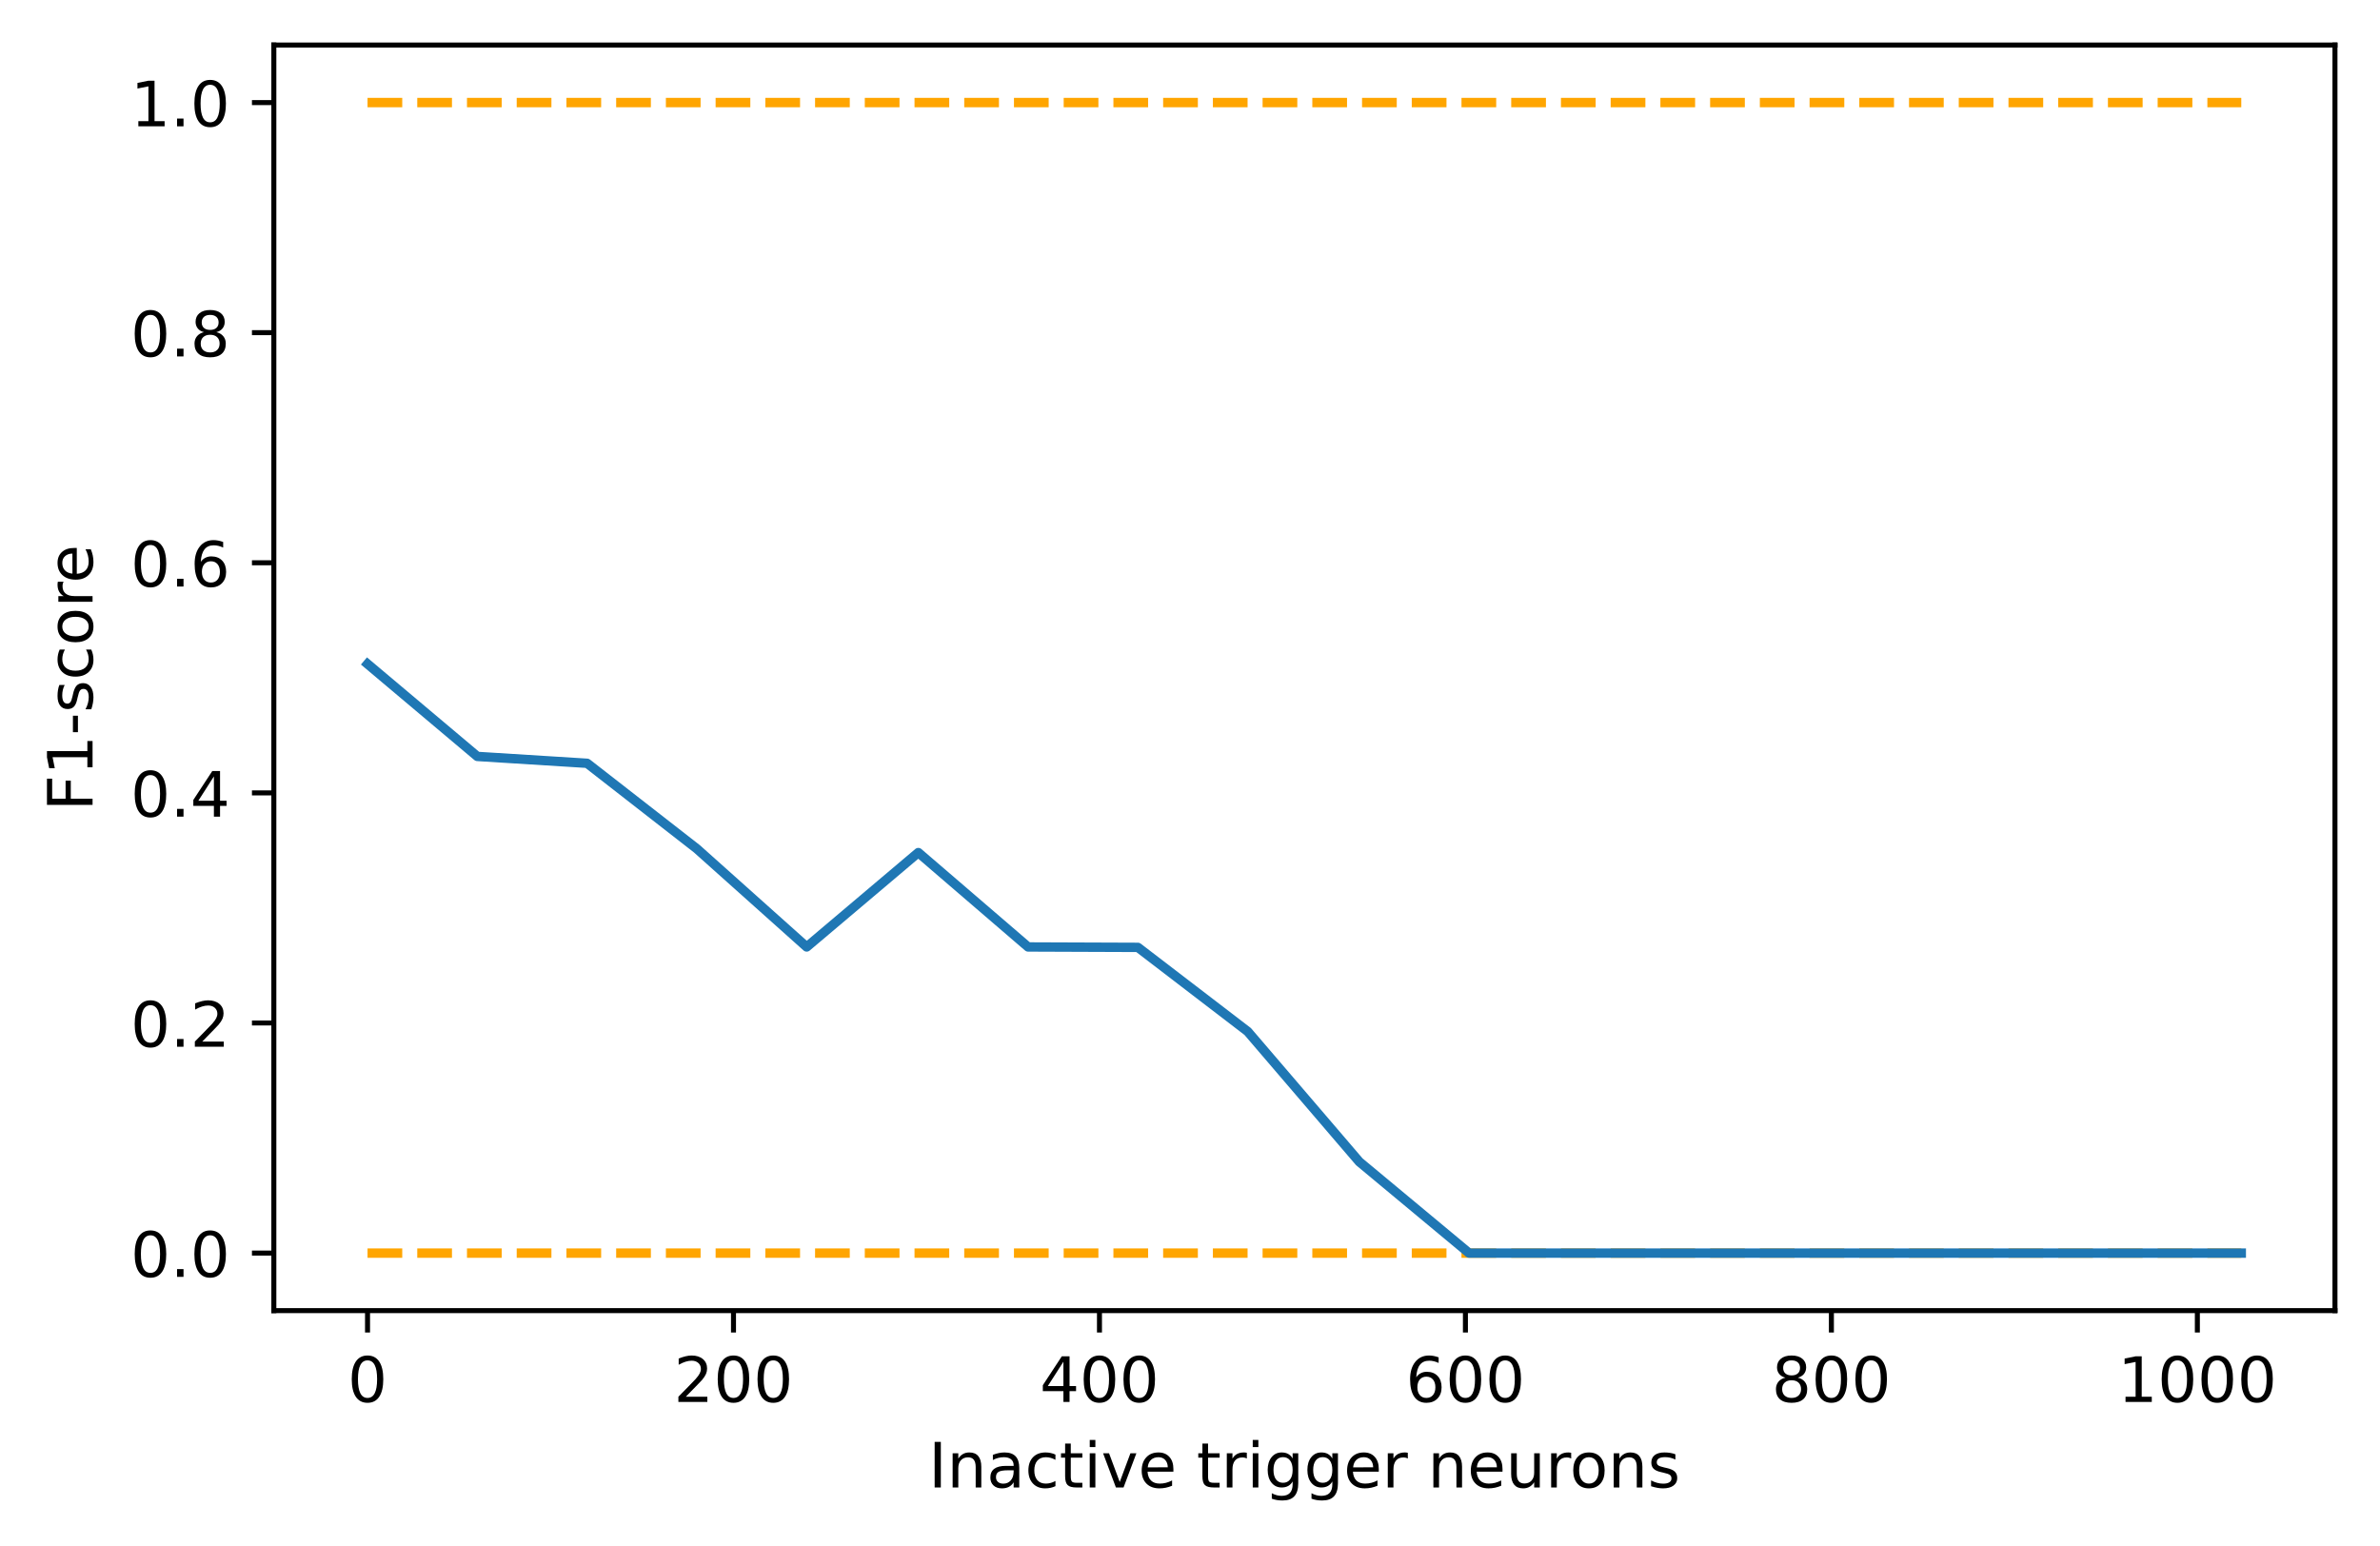
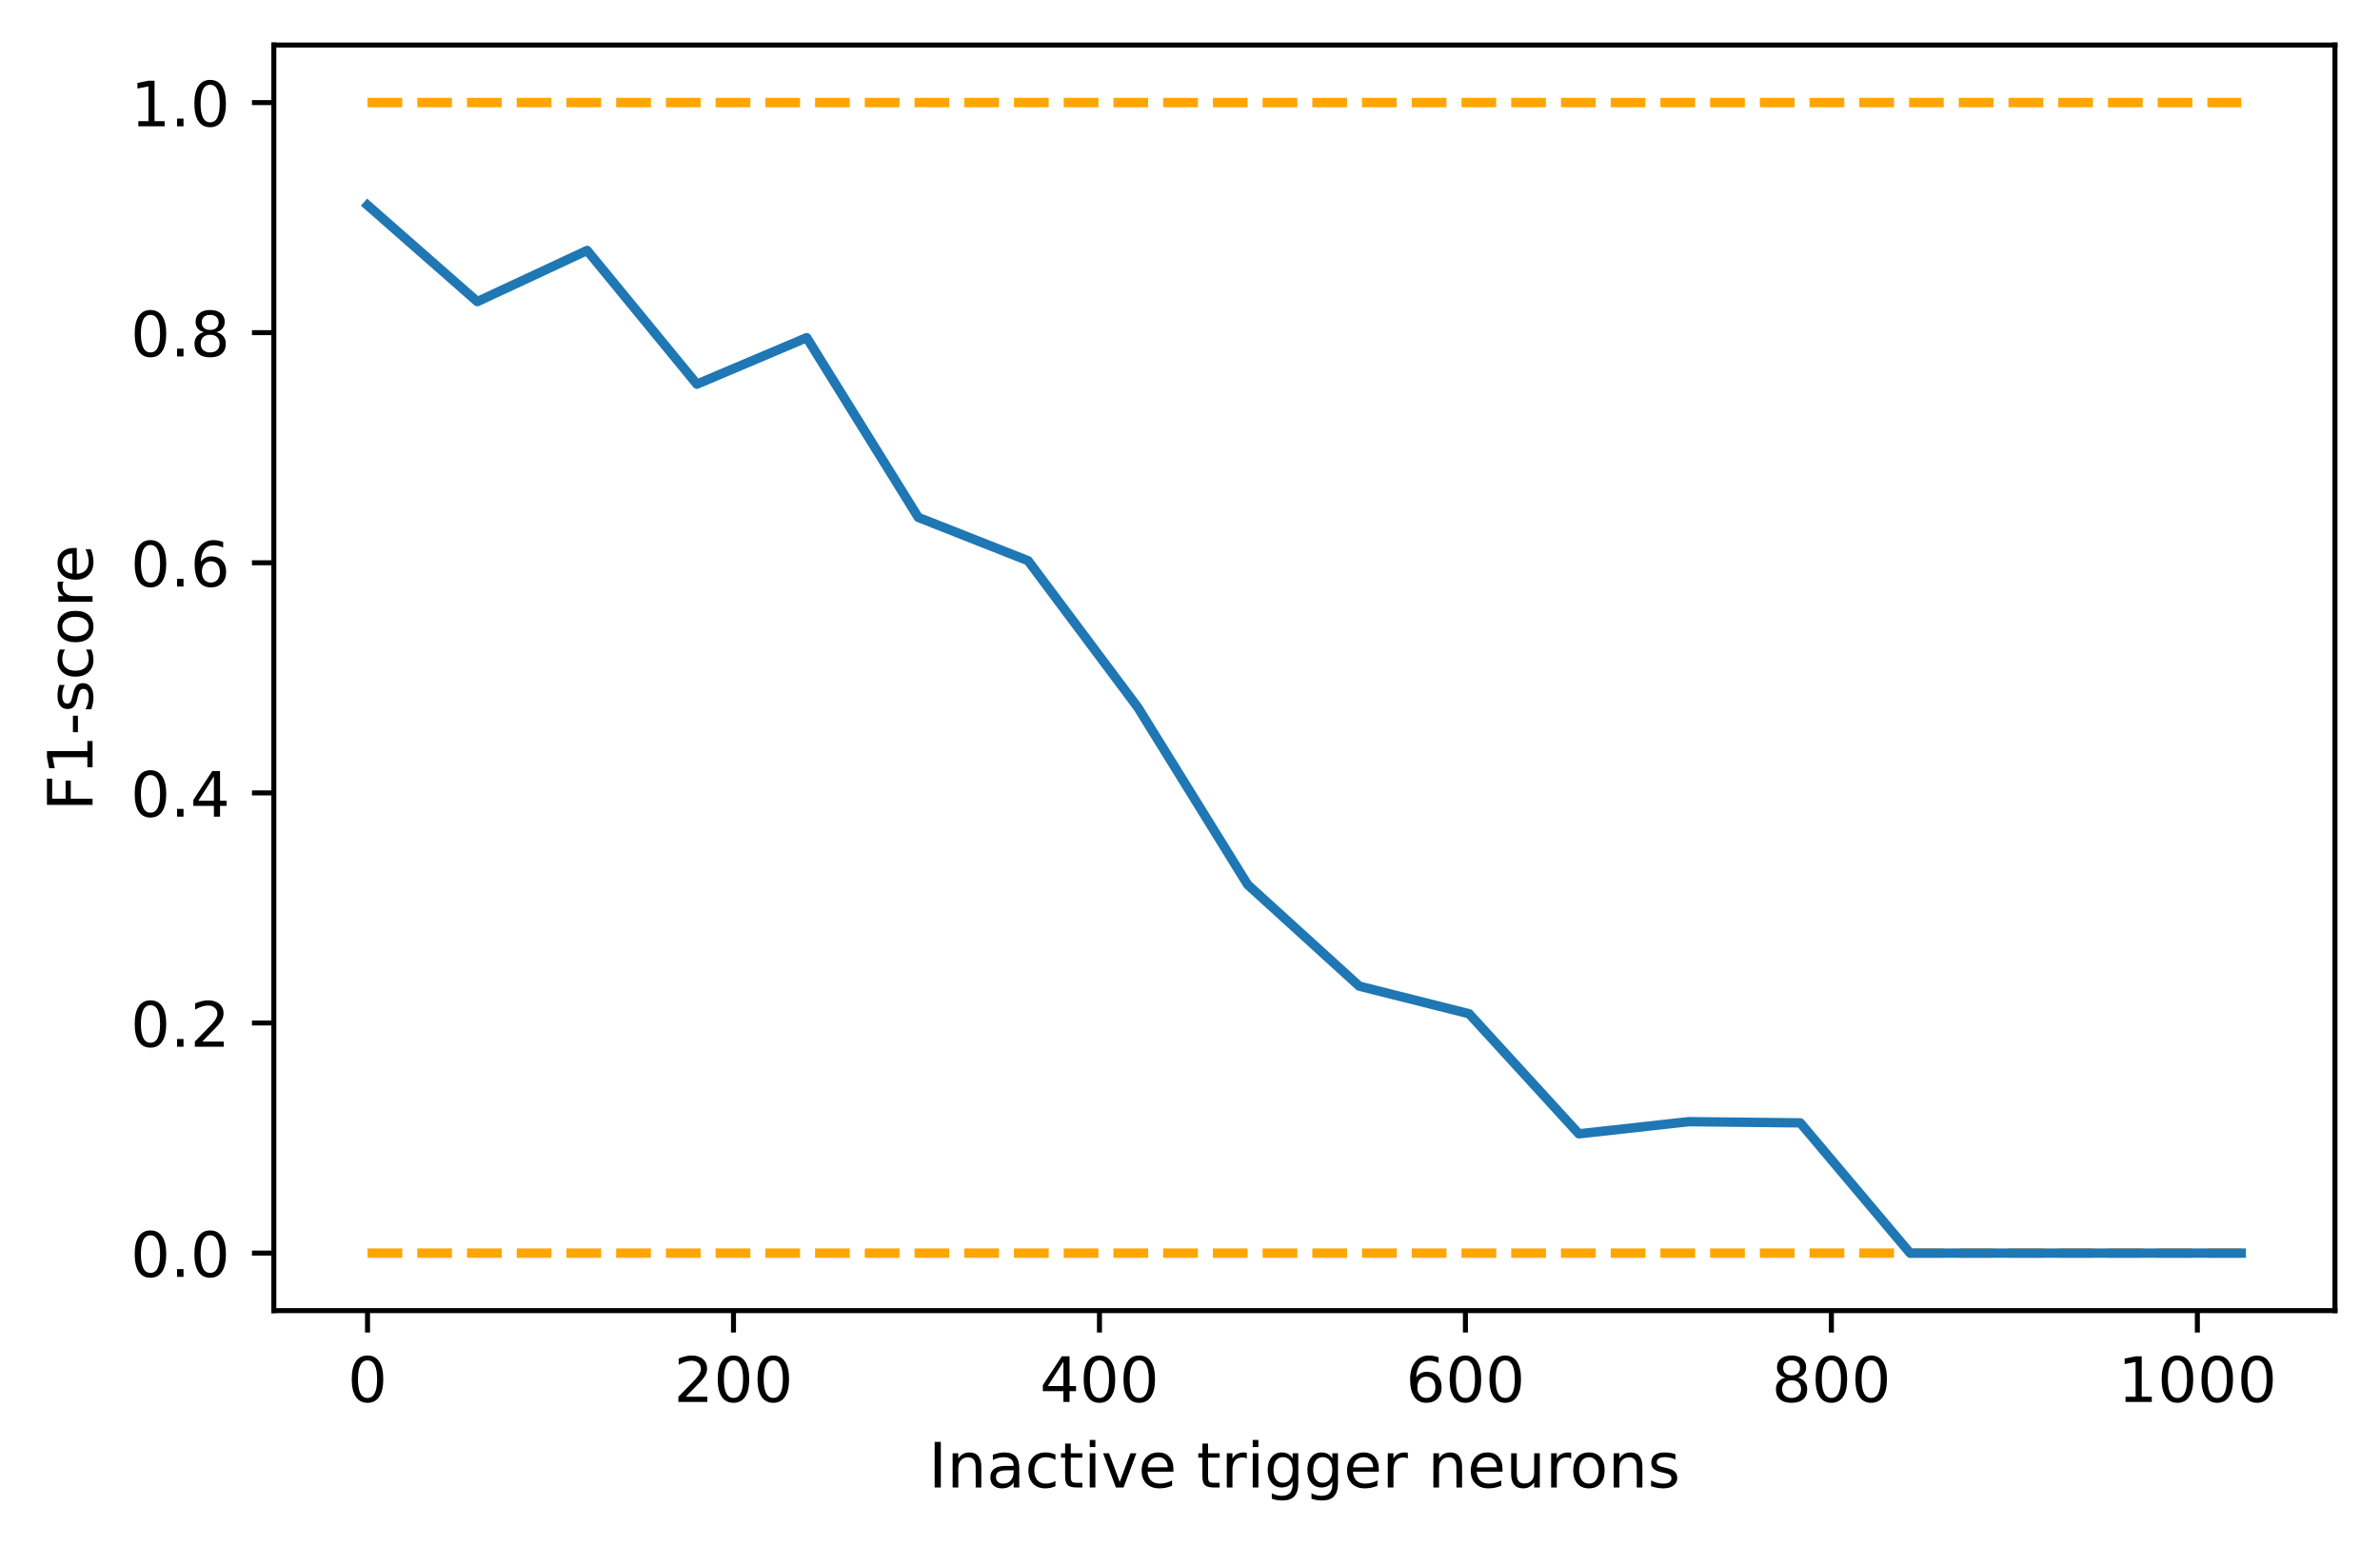
<svg xmlns="http://www.w3.org/2000/svg" xmlns:xlink="http://www.w3.org/1999/xlink" width="380.509pt" height="247.102pt" viewBox="0 0 380.509 247.102" version="1.1">
  <defs>
    <style type="text/css">*{stroke-linejoin: round; stroke-linecap: butt}</style>
  </defs>
  <g id="figure_1">
    <g id="patch_1">
      <path d="M 0 247.102  L 380.509 247.102  L 380.509 0  L 0 0  L 0 247.102  z " style="fill: none" />
    </g>
    <g id="axes_1">
      <g id="patch_2">
        <path d="M 43.781 209.545  L 373.309 209.545  L 373.309 7.2  L 43.781 7.2  L 43.781 209.545  z " style="fill: none" />
      </g>
      <g id="matplotlib.axis_1">
        <g id="xtick_1">
          <g id="line2d_1">
            <defs>
-               <path id="me2fc74f2b2" d="M 0 0  L 0 3.5  " style="stroke: #000000; stroke-width: 0.8" />
-             </defs>
-             <g>
-               <use xlink:href="#me2fc74f2b2" x="58.76" y="209.545" style="stroke: #000000; stroke-width: 0.8" />
+               <path id="mcdcb19def3" d="M 0 0  L 0 3.5  " style="stroke: #000000; stroke-width: 0.8" />
+             </defs>
+             <g>
+               <use xlink:href="#mcdcb19def3" x="58.76" y="209.545" style="stroke: #000000; stroke-width: 0.8" />
            </g>
          </g>
          <g id="text_1">
            <g transform="translate(55.57852 224.1437) scale(0.1 -0.1)">
              <defs>
                <path id="DejaVuSans-30" d="M 2034 4250  Q 1547 4250 1301 3770  Q 1056 3291 1056 2328  Q 1056 1369 1301 889  Q 1547 409 2034 409  Q 2525 409 2770 889  Q 3016 1369 3016 2328  Q 3016 3291 2770 3770  Q 2525 4250 2034 4250  z M 2034 4750  Q 2819 4750 3233 4129  Q 3647 3509 3647 2328  Q 3647 1150 3233 529  Q 2819 -91 2034 -91  Q 1250 -91 836 529  Q 422 1150 422 2328  Q 422 3509 836 4129  Q 1250 4750 2034 4750  z " transform="scale(0.015625)" />
              </defs>
              <use xlink:href="#DejaVuSans-30" />
            </g>
          </g>
        </g>
        <g id="xtick_2">
          <g id="line2d_2">
            <g>
-               <use xlink:href="#me2fc74f2b2" x="117.27" y="209.545" style="stroke: #000000; stroke-width: 0.8" />
+               <use xlink:href="#mcdcb19def3" x="117.27" y="209.545" style="stroke: #000000; stroke-width: 0.8" />
            </g>
          </g>
          <g id="text_2">
            <g transform="translate(107.7259 224.1437) scale(0.1 -0.1)">
              <defs>
                <path id="DejaVuSans-32" d="M 1228 531  L 3431 531  L 3431 0  L 469 0  L 469 531  Q 828 903 1448 1529  Q 2069 2156 2228 2338  Q 2531 2678 2651 2914  Q 2772 3150 2772 3378  Q 2772 3750 2511 3984  Q 2250 4219 1831 4219  Q 1534 4219 1204 4116  Q 875 4013 500 3803  L 500 4441  Q 881 4594 1212 4672  Q 1544 4750 1819 4750  Q 2544 4750 2975 4387  Q 3406 4025 3406 3419  Q 3406 3131 3298 2873  Q 3191 2616 2906 2266  Q 2828 2175 2409 1742  Q 1991 1309 1228 531  z " transform="scale(0.015625)" />
              </defs>
              <use xlink:href="#DejaVuSans-32" />
              <use xlink:href="#DejaVuSans-30" transform="translate(63.62305 0)" />
              <use xlink:href="#DejaVuSans-30" transform="translate(127.2461 0)" />
            </g>
          </g>
        </g>
        <g id="xtick_3">
          <g id="line2d_3">
            <g>
-               <use xlink:href="#me2fc74f2b2" x="175.78" y="209.545" style="stroke: #000000; stroke-width: 0.8" />
+               <use xlink:href="#mcdcb19def3" x="175.78" y="209.545" style="stroke: #000000; stroke-width: 0.8" />
            </g>
          </g>
          <g id="text_3">
            <g transform="translate(166.2358 224.1437) scale(0.1 -0.1)">
              <defs>
                <path id="DejaVuSans-34" d="M 2419 4116  L 825 1625  L 2419 1625  L 2419 4116  z M 2253 4666  L 3047 4666  L 3047 1625  L 3713 1625  L 3713 1100  L 3047 1100  L 3047 0  L 2419 0  L 2419 1100  L 313 1100  L 313 1709  L 2253 4666  z " transform="scale(0.015625)" />
              </defs>
              <use xlink:href="#DejaVuSans-34" />
              <use xlink:href="#DejaVuSans-30" transform="translate(63.62305 0)" />
              <use xlink:href="#DejaVuSans-30" transform="translate(127.2461 0)" />
            </g>
          </g>
        </g>
        <g id="xtick_4">
          <g id="line2d_4">
            <g>
-               <use xlink:href="#me2fc74f2b2" x="234.289" y="209.545" style="stroke: #000000; stroke-width: 0.8" />
+               <use xlink:href="#mcdcb19def3" x="234.289" y="209.545" style="stroke: #000000; stroke-width: 0.8" />
            </g>
          </g>
          <g id="text_4">
            <g transform="translate(224.7456 224.1437) scale(0.1 -0.1)">
              <defs>
                <path id="DejaVuSans-36" d="M 2113 2584  Q 1688 2584 1439 2293  Q 1191 2003 1191 1497  Q 1191 994 1439 701  Q 1688 409 2113 409  Q 2538 409 2786 701  Q 3034 994 3034 1497  Q 3034 2003 2786 2293  Q 2538 2584 2113 2584  z M 3366 4563  L 3366 3988  Q 3128 4100 2886 4159  Q 2644 4219 2406 4219  Q 1781 4219 1451 3797  Q 1122 3375 1075 2522  Q 1259 2794 1537 2939  Q 1816 3084 2150 3084  Q 2853 3084 3261 2657  Q 3669 2231 3669 1497  Q 3669 778 3244 343  Q 2819 -91 2113 -91  Q 1303 -91 875 529  Q 447 1150 447 2328  Q 447 3434 972 4092  Q 1497 4750 2381 4750  Q 2619 4750 2861 4703  Q 3103 4656 3366 4563  z " transform="scale(0.015625)" />
              </defs>
              <use xlink:href="#DejaVuSans-36" />
              <use xlink:href="#DejaVuSans-30" transform="translate(63.62305 0)" />
              <use xlink:href="#DejaVuSans-30" transform="translate(127.2461 0)" />
            </g>
          </g>
        </g>
        <g id="xtick_5">
          <g id="line2d_5">
            <g>
-               <use xlink:href="#me2fc74f2b2" x="292.799" y="209.545" style="stroke: #000000; stroke-width: 0.8" />
+               <use xlink:href="#mcdcb19def3" x="292.799" y="209.545" style="stroke: #000000; stroke-width: 0.8" />
            </g>
          </g>
          <g id="text_5">
            <g transform="translate(283.2555 224.1437) scale(0.1 -0.1)">
              <defs>
                <path id="DejaVuSans-38" d="M 2034 2216  Q 1584 2216 1326 1975  Q 1069 1734 1069 1313  Q 1069 891 1326 650  Q 1584 409 2034 409  Q 2484 409 2743 651  Q 3003 894 3003 1313  Q 3003 1734 2745 1975  Q 2488 2216 2034 2216  z M 1403 2484  Q 997 2584 770 2862  Q 544 3141 544 3541  Q 544 4100 942 4425  Q 1341 4750 2034 4750  Q 2731 4750 3128 4425  Q 3525 4100 3525 3541  Q 3525 3141 3298 2862  Q 3072 2584 2669 2484  Q 3125 2378 3379 2068  Q 3634 1759 3634 1313  Q 3634 634 3220 271  Q 2806 -91 2034 -91  Q 1263 -91 848 271  Q 434 634 434 1313  Q 434 1759 690 2068  Q 947 2378 1403 2484  z M 1172 3481  Q 1172 3119 1398 2916  Q 1625 2713 2034 2713  Q 2441 2713 2670 2916  Q 2900 3119 2900 3481  Q 2900 3844 2670 4047  Q 2441 4250 2034 4250  Q 1625 4250 1398 4047  Q 1172 3844 1172 3481  z " transform="scale(0.015625)" />
              </defs>
              <use xlink:href="#DejaVuSans-38" />
              <use xlink:href="#DejaVuSans-30" transform="translate(63.62305 0)" />
              <use xlink:href="#DejaVuSans-30" transform="translate(127.2461 0)" />
            </g>
          </g>
        </g>
        <g id="xtick_6">
          <g id="line2d_6">
            <g>
-               <use xlink:href="#me2fc74f2b2" x="351.309" y="209.545" style="stroke: #000000; stroke-width: 0.8" />
+               <use xlink:href="#mcdcb19def3" x="351.309" y="209.545" style="stroke: #000000; stroke-width: 0.8" />
            </g>
          </g>
          <g id="text_6">
            <g transform="translate(338.5841 224.1437) scale(0.1 -0.1)">
              <defs>
                <path id="DejaVuSans-31" d="M 794 531  L 1825 531  L 1825 4091  L 703 3866  L 703 4441  L 1819 4666  L 2450 4666  L 2450 531  L 3481 531  L 3481 0  L 794 0  L 794 531  z " transform="scale(0.015625)" />
              </defs>
              <use xlink:href="#DejaVuSans-31" />
              <use xlink:href="#DejaVuSans-30" transform="translate(63.62305 0)" />
              <use xlink:href="#DejaVuSans-30" transform="translate(127.2461 0)" />
              <use xlink:href="#DejaVuSans-30" transform="translate(190.8691 0)" />
            </g>
          </g>
        </g>
        <g id="text_7">
          <g transform="translate(148.4497 237.8219) scale(0.1 -0.1)">
            <defs>
              <path id="DejaVuSans-49" d="M 628 4666  L 1259 4666  L 1259 0  L 628 0  L 628 4666  z " transform="scale(0.015625)" />
              <path id="DejaVuSans-6e" d="M 3513 2113  L 3513 0  L 2938 0  L 2938 2094  Q 2938 2591 2744 2837  Q 2550 3084 2163 3084  Q 1697 3084 1428 2787  Q 1159 2491 1159 1978  L 1159 0  L 581 0  L 581 3500  L 1159 3500  L 1159 2956  Q 1366 3272 1645 3428  Q 1925 3584 2291 3584  Q 2894 3584 3203 3211  Q 3513 2838 3513 2113  z " transform="scale(0.015625)" />
              <path id="DejaVuSans-61" d="M 2194 1759  Q 1497 1759 1228 1600  Q 959 1441 959 1056  Q 959 750 1161 570  Q 1363 391 1709 391  Q 2188 391 2477 730  Q 2766 1069 2766 1631  L 2766 1759  L 2194 1759  z M 3341 1997  L 3341 0  L 2766 0  L 2766 531  Q 2569 213 2275 61  Q 1981 -91 1556 -91  Q 1019 -91 701 211  Q 384 513 384 1019  Q 384 1609 779 1909  Q 1175 2209 1959 2209  L 2766 2209  L 2766 2266  Q 2766 2663 2505 2880  Q 2244 3097 1772 3097  Q 1472 3097 1187 3025  Q 903 2953 641 2809  L 641 3341  Q 956 3463 1253 3523  Q 1550 3584 1831 3584  Q 2591 3584 2966 3190  Q 3341 2797 3341 1997  z " transform="scale(0.015625)" />
              <path id="DejaVuSans-63" d="M 3122 3366  L 3122 2828  Q 2878 2963 2633 3030  Q 2388 3097 2138 3097  Q 1578 3097 1268 2742  Q 959 2388 959 1747  Q 959 1106 1268 751  Q 1578 397 2138 397  Q 2388 397 2633 464  Q 2878 531 3122 666  L 3122 134  Q 2881 22 2623 -34  Q 2366 -91 2075 -91  Q 1284 -91 818 406  Q 353 903 353 1747  Q 353 2603 823 3093  Q 1294 3584 2113 3584  Q 2378 3584 2631 3529  Q 2884 3475 3122 3366  z " transform="scale(0.015625)" />
              <path id="DejaVuSans-74" d="M 1172 4494  L 1172 3500  L 2356 3500  L 2356 3053  L 1172 3053  L 1172 1153  Q 1172 725 1289 603  Q 1406 481 1766 481  L 2356 481  L 2356 0  L 1766 0  Q 1100 0 847 248  Q 594 497 594 1153  L 594 3053  L 172 3053  L 172 3500  L 594 3500  L 594 4494  L 1172 4494  z " transform="scale(0.015625)" />
              <path id="DejaVuSans-69" d="M 603 3500  L 1178 3500  L 1178 0  L 603 0  L 603 3500  z M 603 4863  L 1178 4863  L 1178 4134  L 603 4134  L 603 4863  z " transform="scale(0.015625)" />
              <path id="DejaVuSans-76" d="M 191 3500  L 800 3500  L 1894 563  L 2988 3500  L 3597 3500  L 2284 0  L 1503 0  L 191 3500  z " transform="scale(0.015625)" />
              <path id="DejaVuSans-65" d="M 3597 1894  L 3597 1613  L 953 1613  Q 991 1019 1311 708  Q 1631 397 2203 397  Q 2534 397 2845 478  Q 3156 559 3463 722  L 3463 178  Q 3153 47 2828 -22  Q 2503 -91 2169 -91  Q 1331 -91 842 396  Q 353 884 353 1716  Q 353 2575 817 3079  Q 1281 3584 2069 3584  Q 2775 3584 3186 3129  Q 3597 2675 3597 1894  z M 3022 2063  Q 3016 2534 2758 2815  Q 2500 3097 2075 3097  Q 1594 3097 1305 2825  Q 1016 2553 972 2059  L 3022 2063  z " transform="scale(0.015625)" />
              <path id="DejaVuSans-20" transform="scale(0.015625)" />
              <path id="DejaVuSans-72" d="M 2631 2963  Q 2534 3019 2420 3045  Q 2306 3072 2169 3072  Q 1681 3072 1420 2755  Q 1159 2438 1159 1844  L 1159 0  L 581 0  L 581 3500  L 1159 3500  L 1159 2956  Q 1341 3275 1631 3429  Q 1922 3584 2338 3584  Q 2397 3584 2469 3576  Q 2541 3569 2628 3553  L 2631 2963  z " transform="scale(0.015625)" />
              <path id="DejaVuSans-67" d="M 2906 1791  Q 2906 2416 2648 2759  Q 2391 3103 1925 3103  Q 1463 3103 1205 2759  Q 947 2416 947 1791  Q 947 1169 1205 825  Q 1463 481 1925 481  Q 2391 481 2648 825  Q 2906 1169 2906 1791  z M 3481 434  Q 3481 -459 3084 -895  Q 2688 -1331 1869 -1331  Q 1566 -1331 1297 -1286  Q 1028 -1241 775 -1147  L 775 -588  Q 1028 -725 1275 -790  Q 1522 -856 1778 -856  Q 2344 -856 2625 -561  Q 2906 -266 2906 331  L 2906 616  Q 2728 306 2450 153  Q 2172 0 1784 0  Q 1141 0 747 490  Q 353 981 353 1791  Q 353 2603 747 3093  Q 1141 3584 1784 3584  Q 2172 3584 2450 3431  Q 2728 3278 2906 2969  L 2906 3500  L 3481 3500  L 3481 434  z " transform="scale(0.015625)" />
              <path id="DejaVuSans-75" d="M 544 1381  L 544 3500  L 1119 3500  L 1119 1403  Q 1119 906 1312 657  Q 1506 409 1894 409  Q 2359 409 2629 706  Q 2900 1003 2900 1516  L 2900 3500  L 3475 3500  L 3475 0  L 2900 0  L 2900 538  Q 2691 219 2414 64  Q 2138 -91 1772 -91  Q 1169 -91 856 284  Q 544 659 544 1381  z M 1991 3584  L 1991 3584  z " transform="scale(0.015625)" />
              <path id="DejaVuSans-6f" d="M 1959 3097  Q 1497 3097 1228 2736  Q 959 2375 959 1747  Q 959 1119 1226 758  Q 1494 397 1959 397  Q 2419 397 2687 759  Q 2956 1122 2956 1747  Q 2956 2369 2687 2733  Q 2419 3097 1959 3097  z M 1959 3584  Q 2709 3584 3137 3096  Q 3566 2609 3566 1747  Q 3566 888 3137 398  Q 2709 -91 1959 -91  Q 1206 -91 779 398  Q 353 888 353 1747  Q 353 2609 779 3096  Q 1206 3584 1959 3584  z " transform="scale(0.015625)" />
              <path id="DejaVuSans-73" d="M 2834 3397  L 2834 2853  Q 2591 2978 2328 3040  Q 2066 3103 1784 3103  Q 1356 3103 1142 2972  Q 928 2841 928 2578  Q 928 2378 1081 2264  Q 1234 2150 1697 2047  L 1894 2003  Q 2506 1872 2764 1633  Q 3022 1394 3022 966  Q 3022 478 2636 193  Q 2250 -91 1575 -91  Q 1294 -91 989 -36  Q 684 19 347 128  L 347 722  Q 666 556 975 473  Q 1284 391 1588 391  Q 1994 391 2212 530  Q 2431 669 2431 922  Q 2431 1156 2273 1281  Q 2116 1406 1581 1522  L 1381 1569  Q 847 1681 609 1914  Q 372 2147 372 2553  Q 372 3047 722 3315  Q 1072 3584 1716 3584  Q 2034 3584 2315 3537  Q 2597 3491 2834 3397  z " transform="scale(0.015625)" />
            </defs>
            <use xlink:href="#DejaVuSans-49" />
            <use xlink:href="#DejaVuSans-6e" transform="translate(29.49219 0)" />
            <use xlink:href="#DejaVuSans-61" transform="translate(92.87109 0)" />
            <use xlink:href="#DejaVuSans-63" transform="translate(154.1504 0)" />
            <use xlink:href="#DejaVuSans-74" transform="translate(209.1309 0)" />
            <use xlink:href="#DejaVuSans-69" transform="translate(248.3398 0)" />
            <use xlink:href="#DejaVuSans-76" transform="translate(276.123 0)" />
            <use xlink:href="#DejaVuSans-65" transform="translate(335.3027 0)" />
            <use xlink:href="#DejaVuSans-20" transform="translate(396.8262 0)" />
            <use xlink:href="#DejaVuSans-74" transform="translate(428.6133 0)" />
            <use xlink:href="#DejaVuSans-72" transform="translate(467.8223 0)" />
            <use xlink:href="#DejaVuSans-69" transform="translate(508.9355 0)" />
            <use xlink:href="#DejaVuSans-67" transform="translate(536.7188 0)" />
            <use xlink:href="#DejaVuSans-67" transform="translate(600.1953 0)" />
            <use xlink:href="#DejaVuSans-65" transform="translate(663.6719 0)" />
            <use xlink:href="#DejaVuSans-72" transform="translate(725.1953 0)" />
            <use xlink:href="#DejaVuSans-20" transform="translate(766.3086 0)" />
            <use xlink:href="#DejaVuSans-6e" transform="translate(798.0957 0)" />
            <use xlink:href="#DejaVuSans-65" transform="translate(861.4746 0)" />
            <use xlink:href="#DejaVuSans-75" transform="translate(922.998 0)" />
            <use xlink:href="#DejaVuSans-72" transform="translate(986.377 0)" />
            <use xlink:href="#DejaVuSans-6f" transform="translate(1025.24 0)" />
            <use xlink:href="#DejaVuSans-6e" transform="translate(1086.422 0)" />
            <use xlink:href="#DejaVuSans-73" transform="translate(1149.801 0)" />
          </g>
        </g>
      </g>
      <g id="matplotlib.axis_2">
        <g id="ytick_1">
          <g id="line2d_7">
            <defs>
-               <path id="m487367b257" d="M 0 0  L -3.5 0  " style="stroke: #000000; stroke-width: 0.8" />
-             </defs>
-             <g>
-               <use xlink:href="#m487367b257" x="43.781" y="200.348" style="stroke: #000000; stroke-width: 0.8" />
+               <path id="mb10661624b" d="M 0 0  L -3.5 0  " style="stroke: #000000; stroke-width: 0.8" />
+             </defs>
+             <g>
+               <use xlink:href="#mb10661624b" x="43.781" y="200.348" style="stroke: #000000; stroke-width: 0.8" />
            </g>
          </g>
          <g id="text_8">
            <g transform="translate(20.87813 204.147) scale(0.1 -0.1)">
              <defs>
                <path id="DejaVuSans-2e" d="M 684 794  L 1344 794  L 1344 0  L 684 0  L 684 794  z " transform="scale(0.015625)" />
              </defs>
              <use xlink:href="#DejaVuSans-30" />
              <use xlink:href="#DejaVuSans-2e" transform="translate(63.62305 0)" />
              <use xlink:href="#DejaVuSans-30" transform="translate(95.41016 0)" />
            </g>
          </g>
        </g>
        <g id="ytick_2">
          <g id="line2d_8">
            <g>
-               <use xlink:href="#m487367b257" x="43.781" y="163.558" style="stroke: #000000; stroke-width: 0.8" />
+               <use xlink:href="#mb10661624b" x="43.781" y="163.558" style="stroke: #000000; stroke-width: 0.8" />
            </g>
          </g>
          <g id="text_9">
            <g transform="translate(20.87813 167.357) scale(0.1 -0.1)">
              <use xlink:href="#DejaVuSans-30" />
              <use xlink:href="#DejaVuSans-2e" transform="translate(63.62305 0)" />
              <use xlink:href="#DejaVuSans-32" transform="translate(95.41016 0)" />
            </g>
          </g>
        </g>
        <g id="ytick_3">
          <g id="line2d_9">
            <g>
-               <use xlink:href="#m487367b257" x="43.781" y="126.768" style="stroke: #000000; stroke-width: 0.8" />
+               <use xlink:href="#mb10661624b" x="43.781" y="126.768" style="stroke: #000000; stroke-width: 0.8" />
            </g>
          </g>
          <g id="text_10">
            <g transform="translate(20.87813 130.5669) scale(0.1 -0.1)">
              <use xlink:href="#DejaVuSans-30" />
              <use xlink:href="#DejaVuSans-2e" transform="translate(63.62305 0)" />
              <use xlink:href="#DejaVuSans-34" transform="translate(95.41016 0)" />
            </g>
          </g>
        </g>
        <g id="ytick_4">
          <g id="line2d_10">
            <g>
-               <use xlink:href="#m487367b257" x="43.781" y="89.978" style="stroke: #000000; stroke-width: 0.8" />
+               <use xlink:href="#mb10661624b" x="43.781" y="89.978" style="stroke: #000000; stroke-width: 0.8" />
            </g>
          </g>
          <g id="text_11">
            <g transform="translate(20.87813 93.77684) scale(0.1 -0.1)">
              <use xlink:href="#DejaVuSans-30" />
              <use xlink:href="#DejaVuSans-2e" transform="translate(63.62305 0)" />
              <use xlink:href="#DejaVuSans-36" transform="translate(95.41016 0)" />
            </g>
          </g>
        </g>
        <g id="ytick_5">
          <g id="line2d_11">
            <g>
-               <use xlink:href="#m487367b257" x="43.781" y="53.188" style="stroke: #000000; stroke-width: 0.8" />
+               <use xlink:href="#mb10661624b" x="43.781" y="53.188" style="stroke: #000000; stroke-width: 0.8" />
            </g>
          </g>
          <g id="text_12">
            <g transform="translate(20.87813 56.98679) scale(0.1 -0.1)">
              <use xlink:href="#DejaVuSans-30" />
              <use xlink:href="#DejaVuSans-2e" transform="translate(63.62305 0)" />
              <use xlink:href="#DejaVuSans-38" transform="translate(95.41016 0)" />
            </g>
          </g>
        </g>
        <g id="ytick_6">
          <g id="line2d_12">
            <g>
-               <use xlink:href="#m487367b257" x="43.781" y="16.398" style="stroke: #000000; stroke-width: 0.8" />
+               <use xlink:href="#mb10661624b" x="43.781" y="16.398" style="stroke: #000000; stroke-width: 0.8" />
            </g>
          </g>
          <g id="text_13">
            <g transform="translate(20.87813 20.19673) scale(0.1 -0.1)">
              <use xlink:href="#DejaVuSans-31" />
              <use xlink:href="#DejaVuSans-2e" transform="translate(63.62305 0)" />
              <use xlink:href="#DejaVuSans-30" transform="translate(95.41016 0)" />
            </g>
          </g>
        </g>
        <g id="text_14">
          <g transform="translate(14.79844 129.6664) rotate(-90) scale(0.1 -0.1)">
            <defs>
              <path id="DejaVuSans-46" d="M 628 4666  L 3309 4666  L 3309 4134  L 1259 4134  L 1259 2759  L 3109 2759  L 3109 2228  L 1259 2228  L 1259 0  L 628 0  L 628 4666  z " transform="scale(0.015625)" />
              <path id="DejaVuSans-2d" d="M 313 2009  L 1997 2009  L 1997 1497  L 313 1497  L 313 2009  z " transform="scale(0.015625)" />
            </defs>
            <use xlink:href="#DejaVuSans-46" />
            <use xlink:href="#DejaVuSans-31" transform="translate(57.51953 0)" />
            <use xlink:href="#DejaVuSans-2d" transform="translate(121.1426 0)" />
            <use xlink:href="#DejaVuSans-73" transform="translate(157.2266 0)" />
            <use xlink:href="#DejaVuSans-63" transform="translate(209.3262 0)" />
            <use xlink:href="#DejaVuSans-6f" transform="translate(264.3066 0)" />
            <use xlink:href="#DejaVuSans-72" transform="translate(325.4883 0)" />
            <use xlink:href="#DejaVuSans-65" transform="translate(364.3516 0)" />
          </g>
        </g>
      </g>
      <g id="LineCollection_1">
-         <path d="M 58.76 200.348  L 358.33 200.348  " clip-path="url(#pcc5dd1d097)" style="fill: none; stroke-dasharray: 5.55,2.4; stroke-dashoffset: 0; stroke: #ffa500; stroke-width: 1.5" />
-         <path d="M 58.76 16.398  L 358.33 16.398  " clip-path="url(#pcc5dd1d097)" style="fill: none; stroke-dasharray: 5.55,2.4; stroke-dashoffset: 0; stroke: #ffa500; stroke-width: 1.5" />
+         <path d="M 58.76 200.348  L 358.33 200.348  " clip-path="url(#pb534db9506)" style="fill: none; stroke-dasharray: 5.55,2.4; stroke-dashoffset: 0; stroke: #ffa500; stroke-width: 1.5" />
+         <path d="M 58.76 16.398  L 358.33 16.398  " clip-path="url(#pb534db9506)" style="fill: none; stroke-dasharray: 5.55,2.4; stroke-dashoffset: 0; stroke: #ffa500; stroke-width: 1.5" />
      </g>
      <g id="line2d_13">
-         <path d="M 58.76 106.157  L 76.313 120.939  L 93.866 122.037  L 111.419 135.709  L 128.972 151.402  L 146.817 136.314  L 164.37 151.402  L 181.923 151.469  L 199.476 164.916  L 217.322 185.748  L 234.874 200.348  L 252.427 200.348  L 269.98 200.348  L 287.826 200.348  L 305.379 200.348  L 322.932 200.348  L 340.485 200.348  L 358.33 200.348  " clip-path="url(#pcc5dd1d097)" style="fill: none; stroke: #1f77b4; stroke-width: 1.5; stroke-linecap: square" />
+         <path d="M 58.76 32.813  L 76.313 48.223  L 93.866 40.042  L 111.419 61.42  L 128.972 53.985  L 146.817 82.723  L 164.37 89.651  L 181.923 113.114  L 199.476 141.447  L 217.322 157.67  L 234.874 162.081  L 252.427 181.279  L 269.98 179.336  L 287.826 179.528  L 305.379 200.348  L 322.932 200.348  L 340.485 200.348  L 358.33 200.348  " clip-path="url(#pb534db9506)" style="fill: none; stroke: #1f77b4; stroke-width: 1.5; stroke-linecap: square" />
      </g>
      <g id="patch_3">
        <path d="M 43.781 209.545  L 43.781 7.2  " style="fill: none; stroke: #000000; stroke-width: 0.8; stroke-linejoin: miter; stroke-linecap: square" />
      </g>
      <g id="patch_4">
        <path d="M 373.309 209.545  L 373.309 7.2  " style="fill: none; stroke: #000000; stroke-width: 0.8; stroke-linejoin: miter; stroke-linecap: square" />
      </g>
      <g id="patch_5">
        <path d="M 43.781 209.545  L 373.309 209.545  " style="fill: none; stroke: #000000; stroke-width: 0.8; stroke-linejoin: miter; stroke-linecap: square" />
      </g>
      <g id="patch_6">
        <path d="M 43.781 7.2  L 373.309 7.2  " style="fill: none; stroke: #000000; stroke-width: 0.8; stroke-linejoin: miter; stroke-linecap: square" />
      </g>
    </g>
  </g>
  <defs>
-     <clipPath id="pcc5dd1d097">
+     <clipPath id="pb534db9506">
      <rect x="43.781" y="7.2" width="329.528" height="202.345" />
    </clipPath>
  </defs>
</svg>
